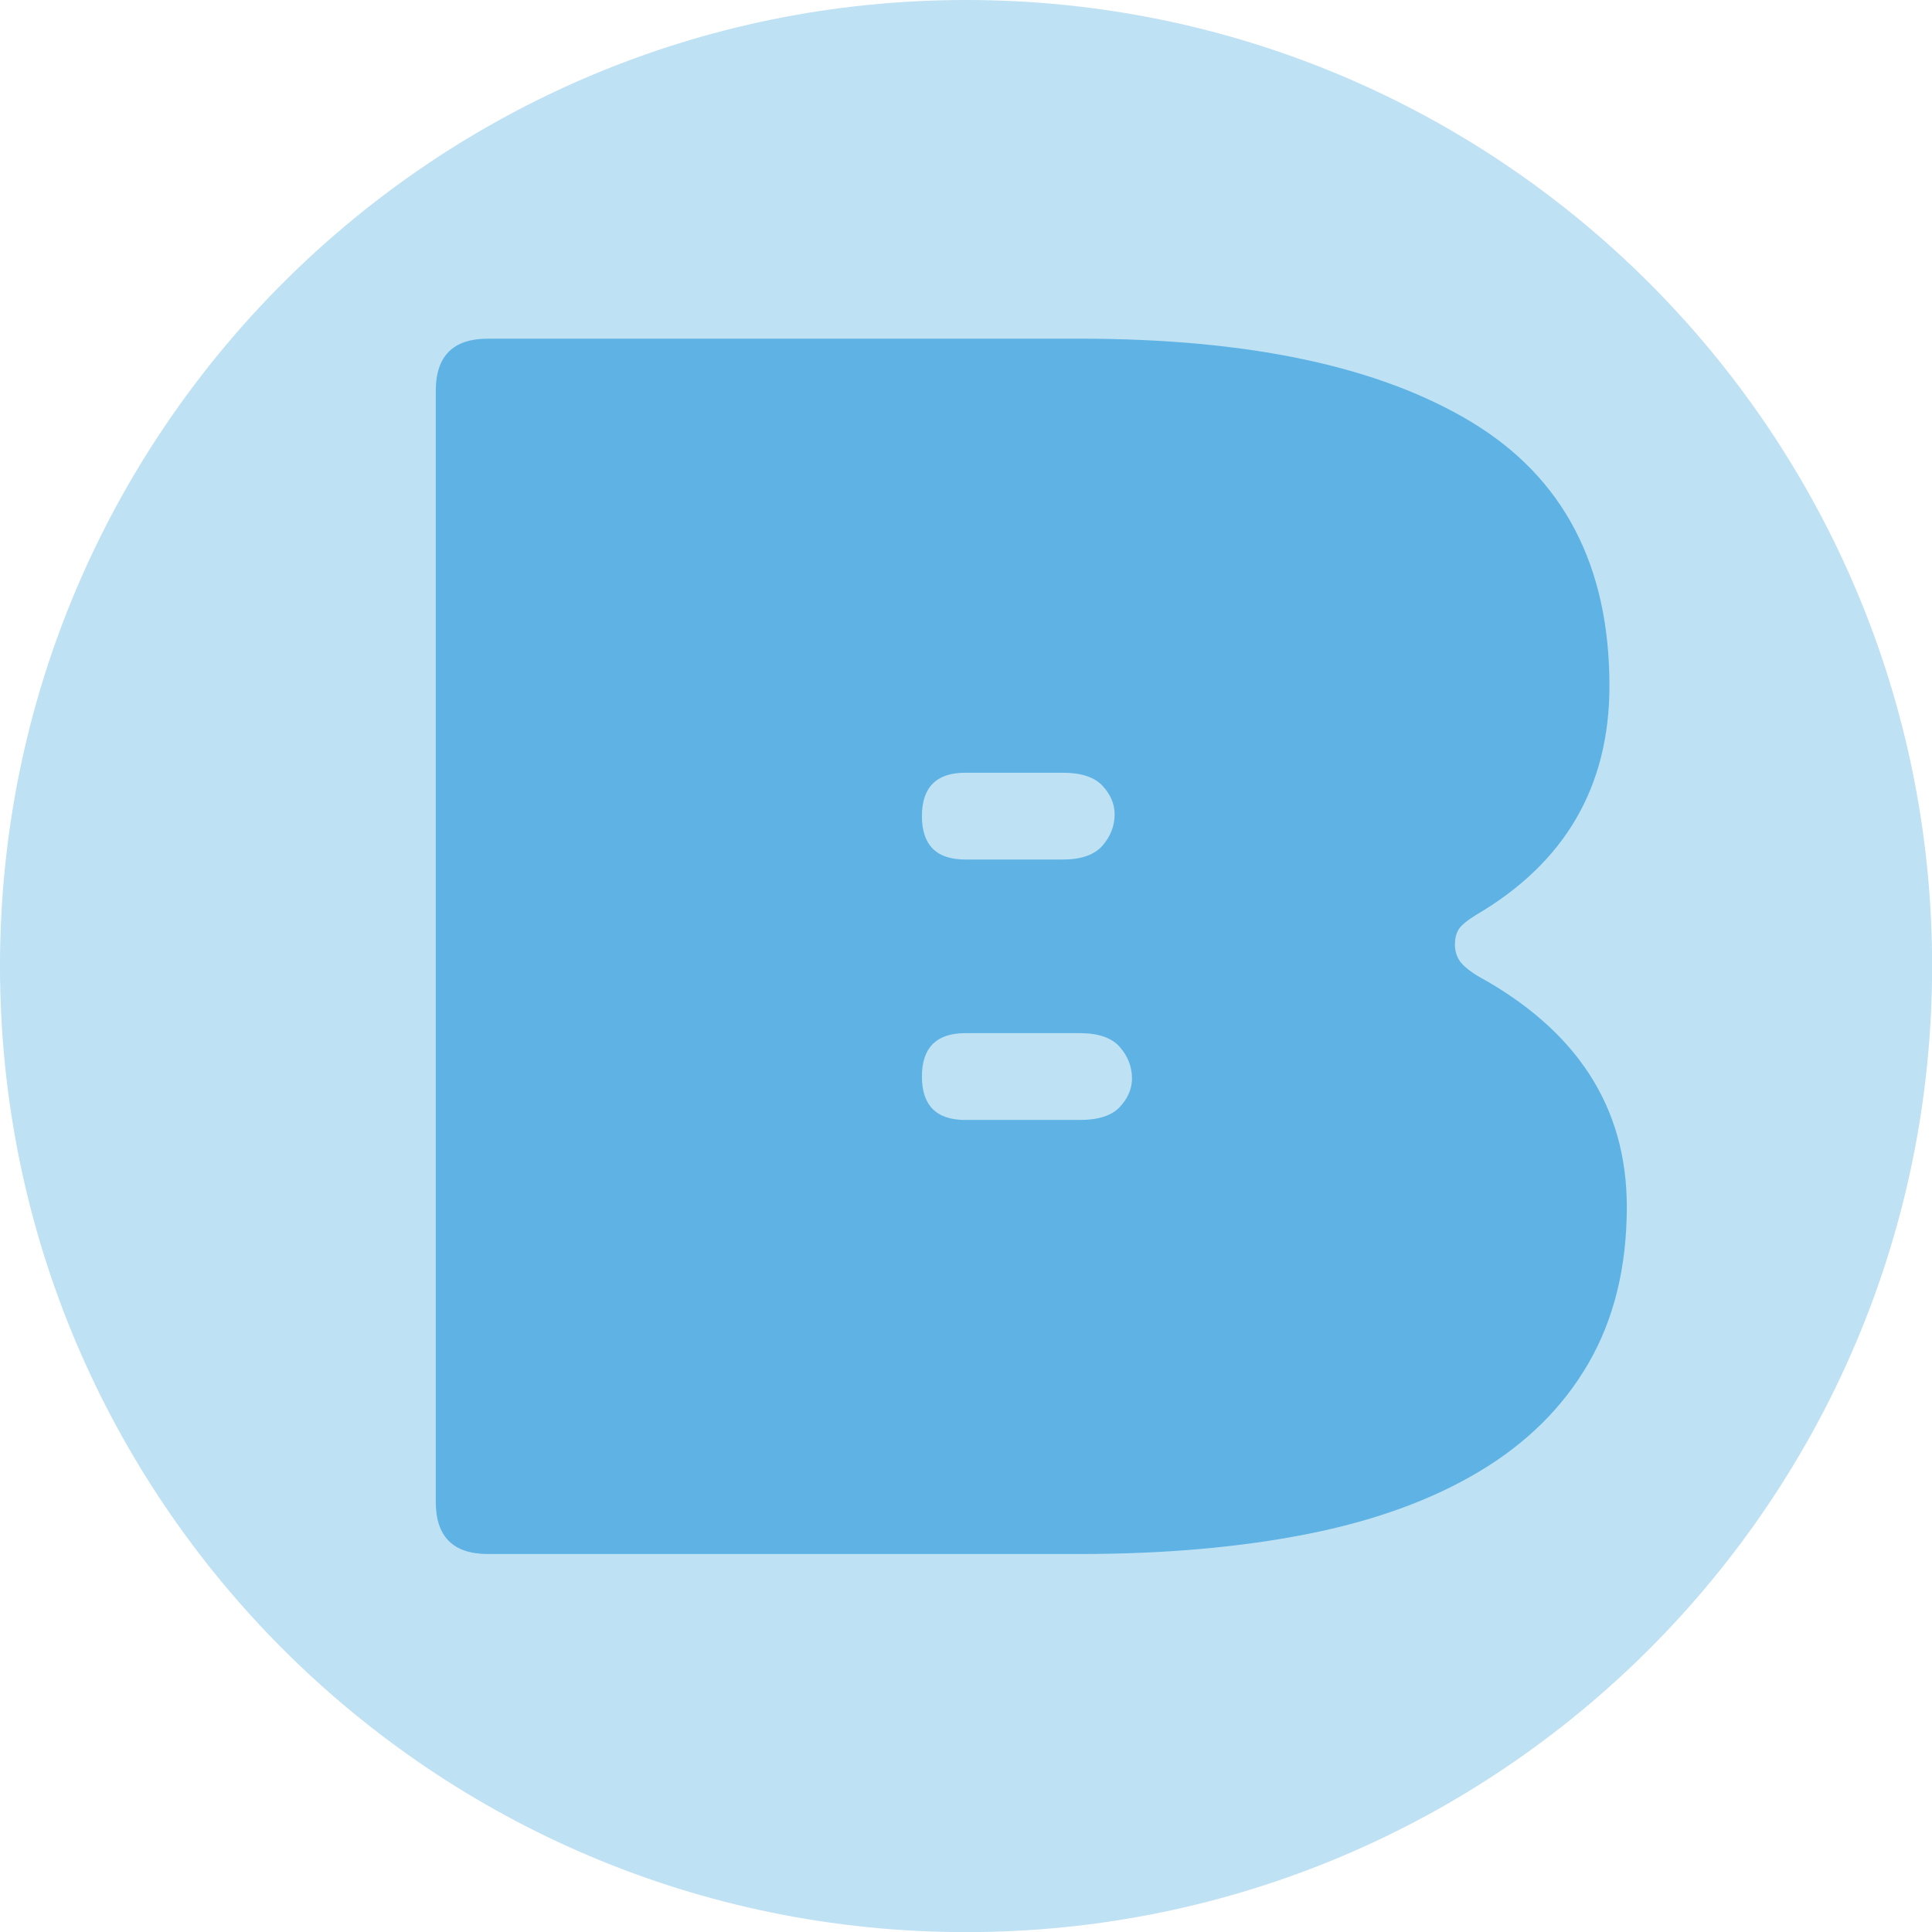
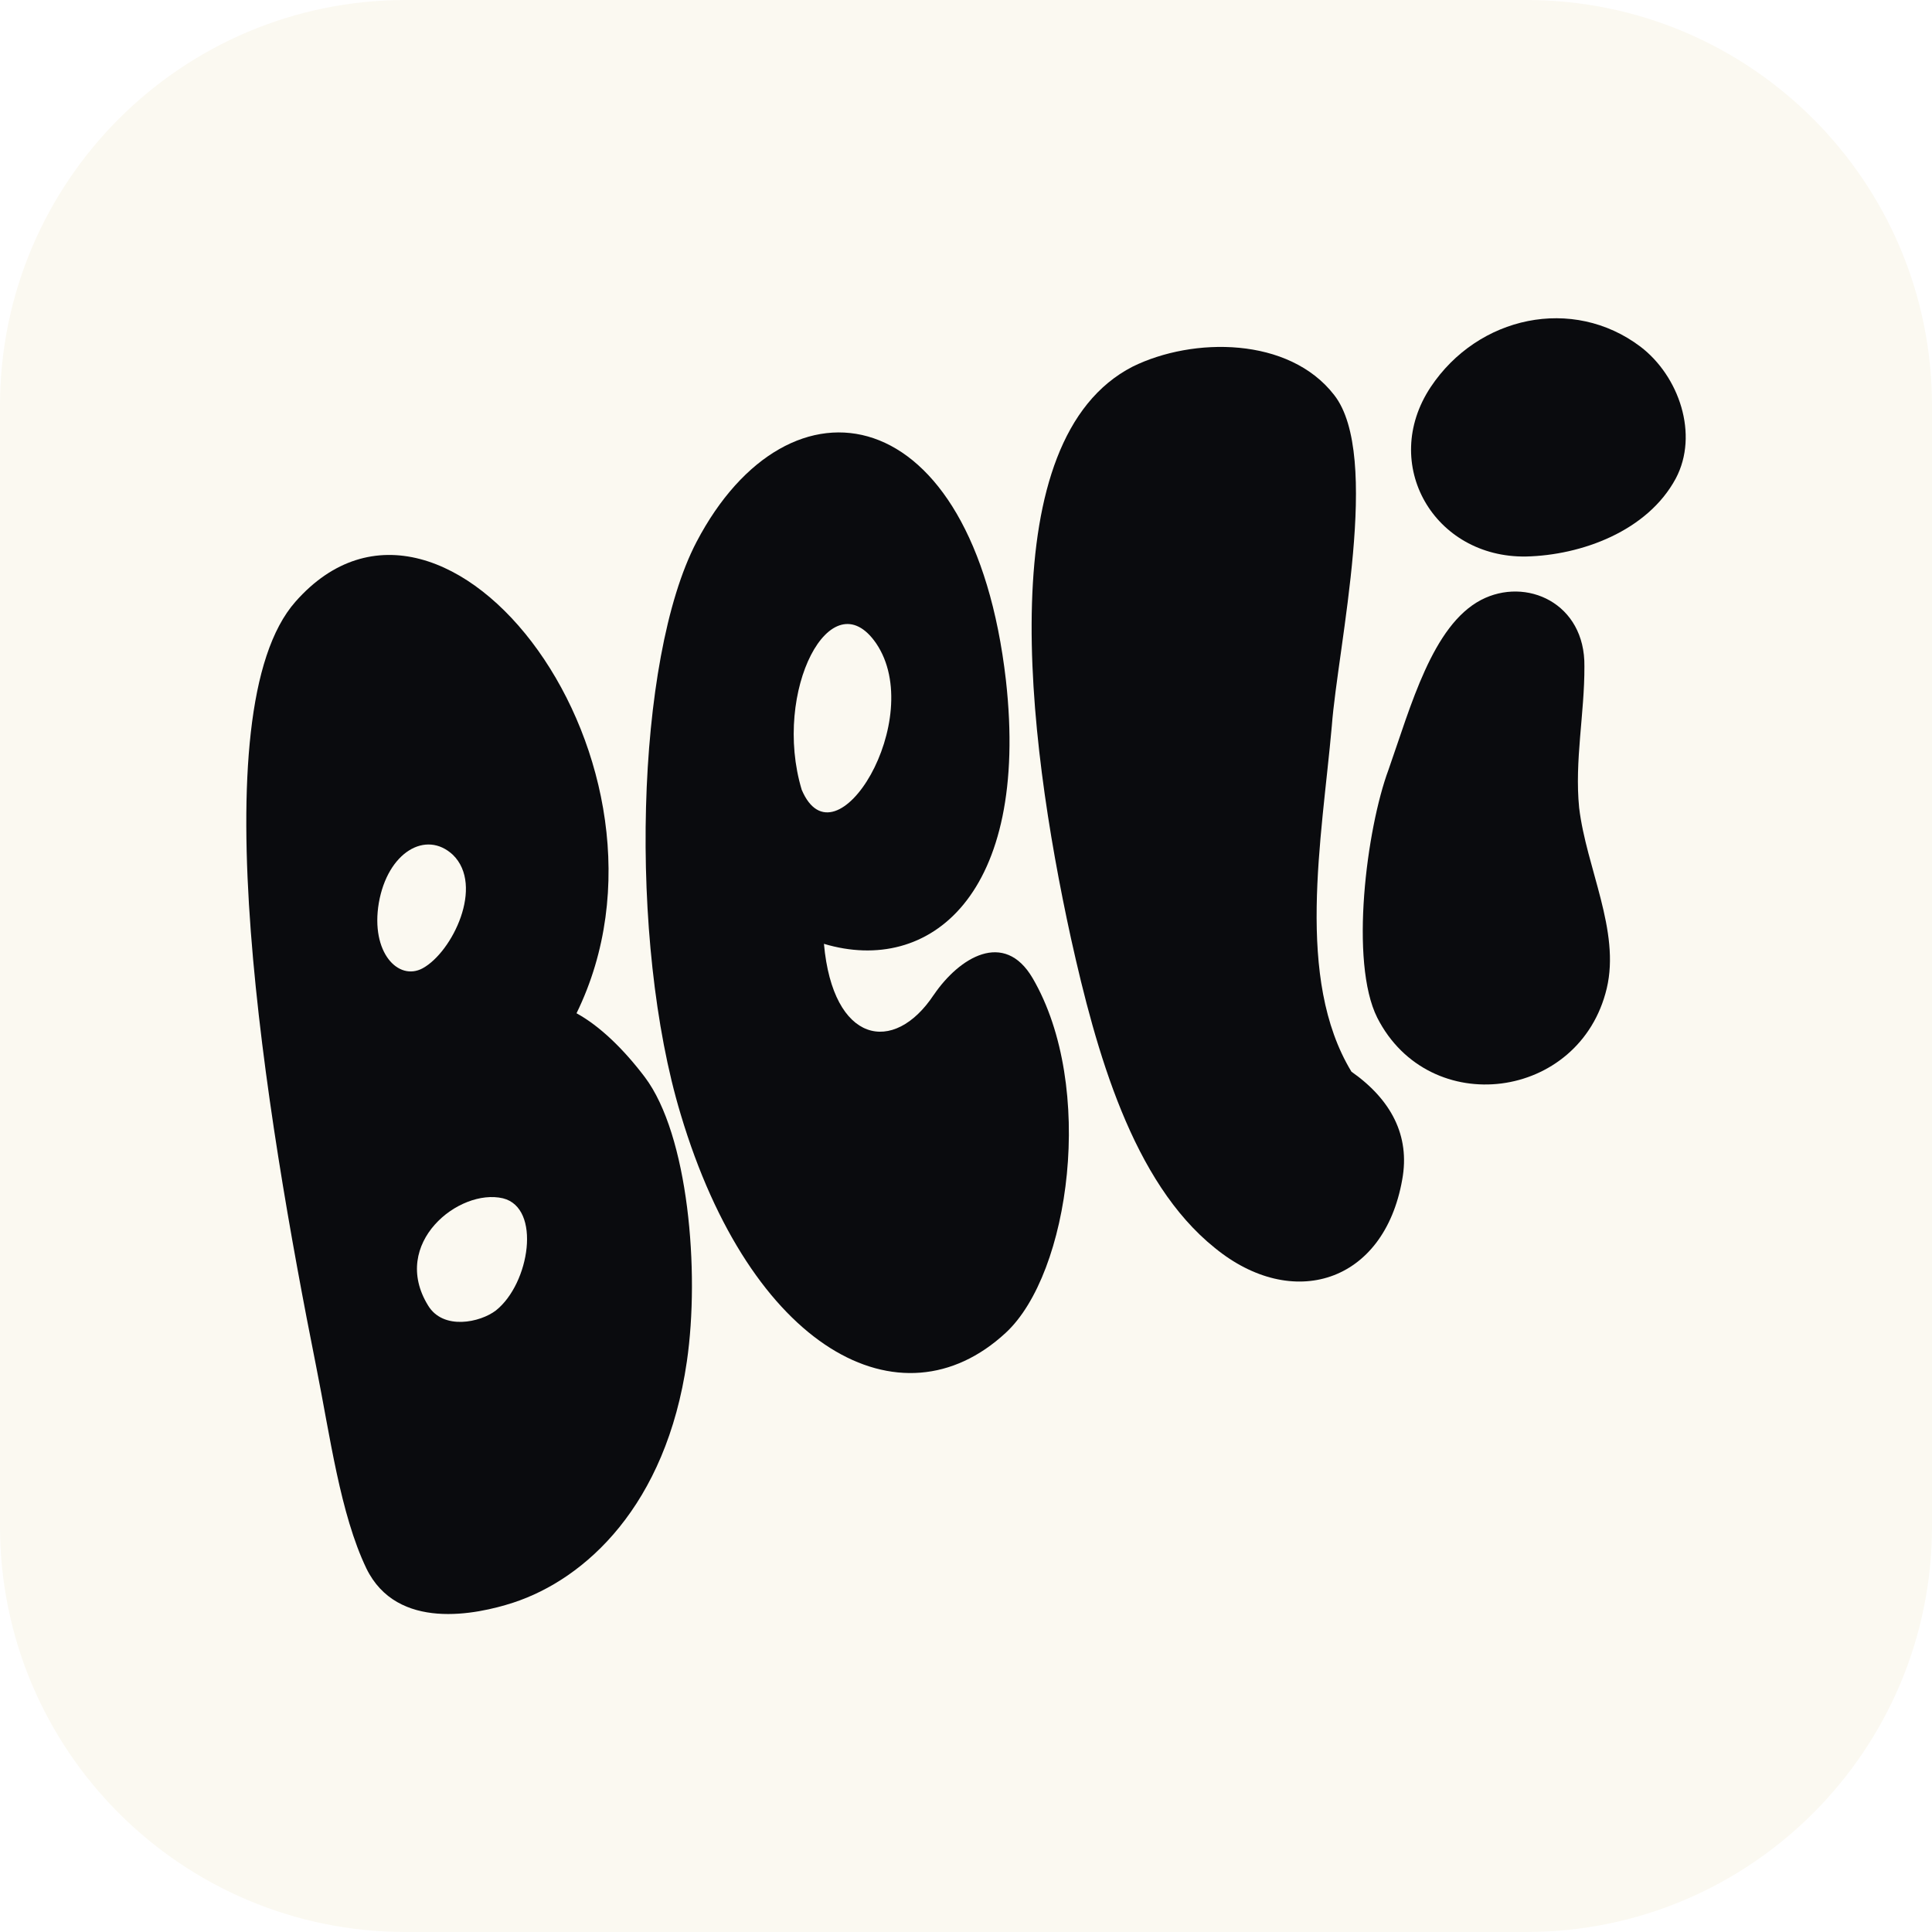
- <svg xmlns="http://www.w3.org/2000/svg" id="Layer_2" data-name="Layer 2" viewBox="0 0 155.79 155.79">
-   <defs>
-     <style>
-       .cls-1 {
-         fill: #5eb3e4;
-       }
- 
-       .cls-2 {
-         opacity: .4;
-       }
-     </style>
-   </defs>
-   <g id="Working_Layer" data-name="Working Layer">
-     <g class="cls-2">
-       <circle class="cls-1" cx="77.9" cy="77.9" r="77.9" />
-     </g>
-     <path class="cls-1" d="M87.08,27.31c13.63,0,24.15,2.24,31.57,6.72s11.13,11.57,11.13,21.28c0,8.12-3.59,14.28-10.78,18.48-.75.47-1.21.86-1.4,1.19-.19.33-.28.72-.28,1.19s.12.89.35,1.26c.23.37.72.79,1.47,1.26,8.03,4.39,12.04,10.59,12.04,18.62,0,4.85-1.03,9.05-3.08,12.6-2.05,3.55-4.99,6.46-8.82,8.75-3.83,2.29-8.45,3.97-13.86,5.04-5.41,1.07-11.53,1.61-18.34,1.61h-47.74c-2.8,0-4.2-1.4-4.2-4.2V31.51c0-2.8,1.4-4.2,4.2-4.2h47.74ZM85.68,69.31c1.49,0,2.57-.37,3.22-1.12.65-.75.98-1.59.98-2.52,0-.84-.33-1.61-.98-2.31-.65-.7-1.73-1.05-3.22-1.05h-7.84c-2.33,0-3.5,1.17-3.5,3.5s1.17,3.5,3.5,3.5h7.84ZM87.08,90.31c1.49,0,2.57-.35,3.22-1.05.65-.7.98-1.47.98-2.31,0-.93-.33-1.77-.98-2.52-.65-.75-1.73-1.12-3.22-1.12h-9.24c-2.33,0-3.5,1.17-3.5,3.5s1.17,3.5,3.5,3.5h9.24Z" />
+ <svg xmlns="http://www.w3.org/2000/svg" viewBox="0 0 400 400">
+   <rect width="400" height="400" rx="84" fill="#fbf9f1" />
+   <g fill="#0a0b0e" transform="translate(200 200) scale(0.9) translate(-209.4 -201.5)">
+     <path d="M201.98,208.14c-9.19,13.88-23.2,11.22-25.26-11.74,24.31,7.27,47.4-11.26,41.86-60.67-7.53-65.37-49.89-72.39-71.17-31.79-14.1,26.96-15.67,91.84-3.65,131.66,16.13,54,50.64,72.61,74.76,50.3,14.76-13.6,20.73-56.72,6.21-81.6-6.53-11.15-16.88-4.77-22.74,3.84ZM171.61,160.97c-6.84-22.71,6.78-48.7,17.11-33.71,11.76,17.26-9.32,52.04-17.11,33.71Z" />
+     <path d="M298.05,225.78c-12.94-21.4-6.83-53.27-4.5-79.46,1.38-18.36,11.45-62.27.54-76.18-10.39-13.42-32.49-13.36-46.36-6.52-32.52,16.71-24.48,84.45-14.18,131.53,5.8,26.09,14.13,56.01,33.1,71.21,17.73,14.51,38.88,8.21,43.1-15.72,1.86-10.14-2.59-18.45-11.71-24.85Z" />
+     <path d="M351.66,132.58c.21-14.6-13.45-20.68-23.79-15.28-11.18,5.88-16.11,24.35-21.28,39.06-5.03,13.53-9.01,44.22-2.58,57.04,11.97,23.53,46.65,19.04,52.79-6.75,3.15-13.25-4.69-27.69-6.35-41.55-1.08-10.81,1.26-21.69,1.21-32.52Z" />
+     <path d="M364.53,59.01c-15.54-11.72-37.35-7.07-48.26,9.35-11.69,17.7.8,39.25,21.94,38.94,12.77-.29,27.95-5.83,34.47-17.95,5.35-10.1.78-23.55-8.15-30.34Z" />
+     <path d="M119.8,212.38c13.96-28.54,6.46-62.04-8.86-83.49-15.32-21.45-38.46-30.85-55.79-11.2-22.29,25.23-6.7,118.5,4.78,176.04,3.17,15.82,5.51,33.8,11.53,46.35,7.06,14.49,25.34,10.62,33.78,7.88,16.62-5.45,35.15-22.3,39.95-55.52,3.01-20.65.33-52.13-9.69-65.4-4.92-6.5-10.38-11.75-15.7-14.67ZM74.32,187.01c2.02-11.71,10.86-16.85,17.04-11.09,7.28,7.11-.12,22.38-6.96,26.11-5.58,3-12-3.62-10.08-15.03ZM101.27,280.73c-3.59,2.77-12.13,4.64-15.62-1.14-8.79-14.29,7.13-27.02,17.23-24.65,8.88,2.21,6.16,19.6-1.61,25.79Z" />
  </g>
</svg>
